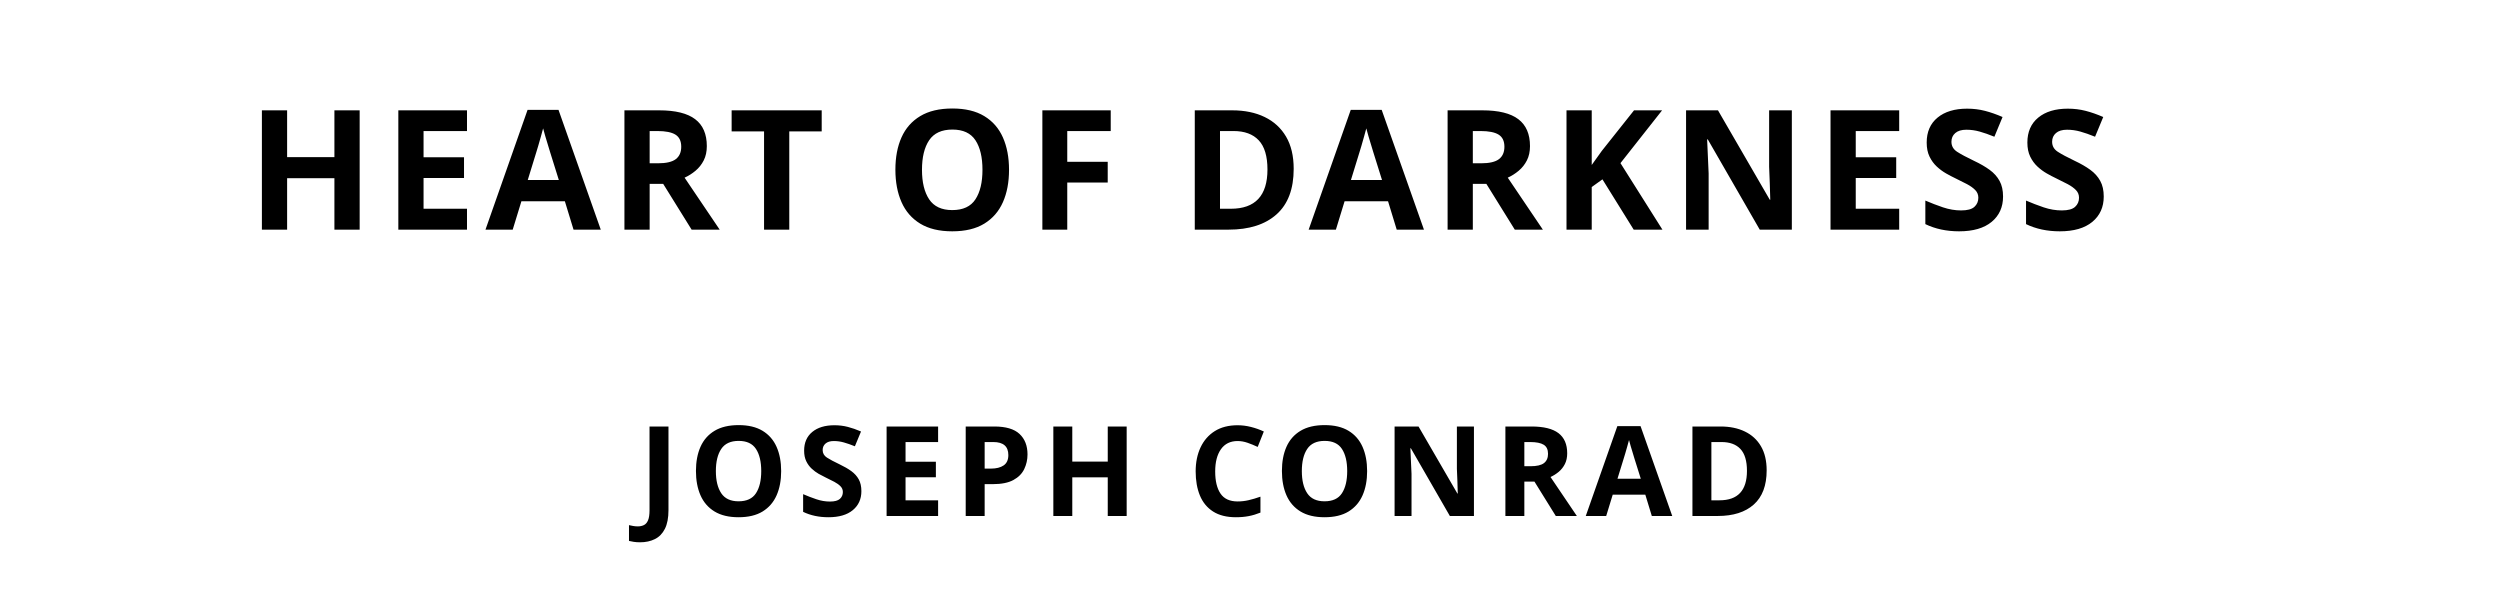
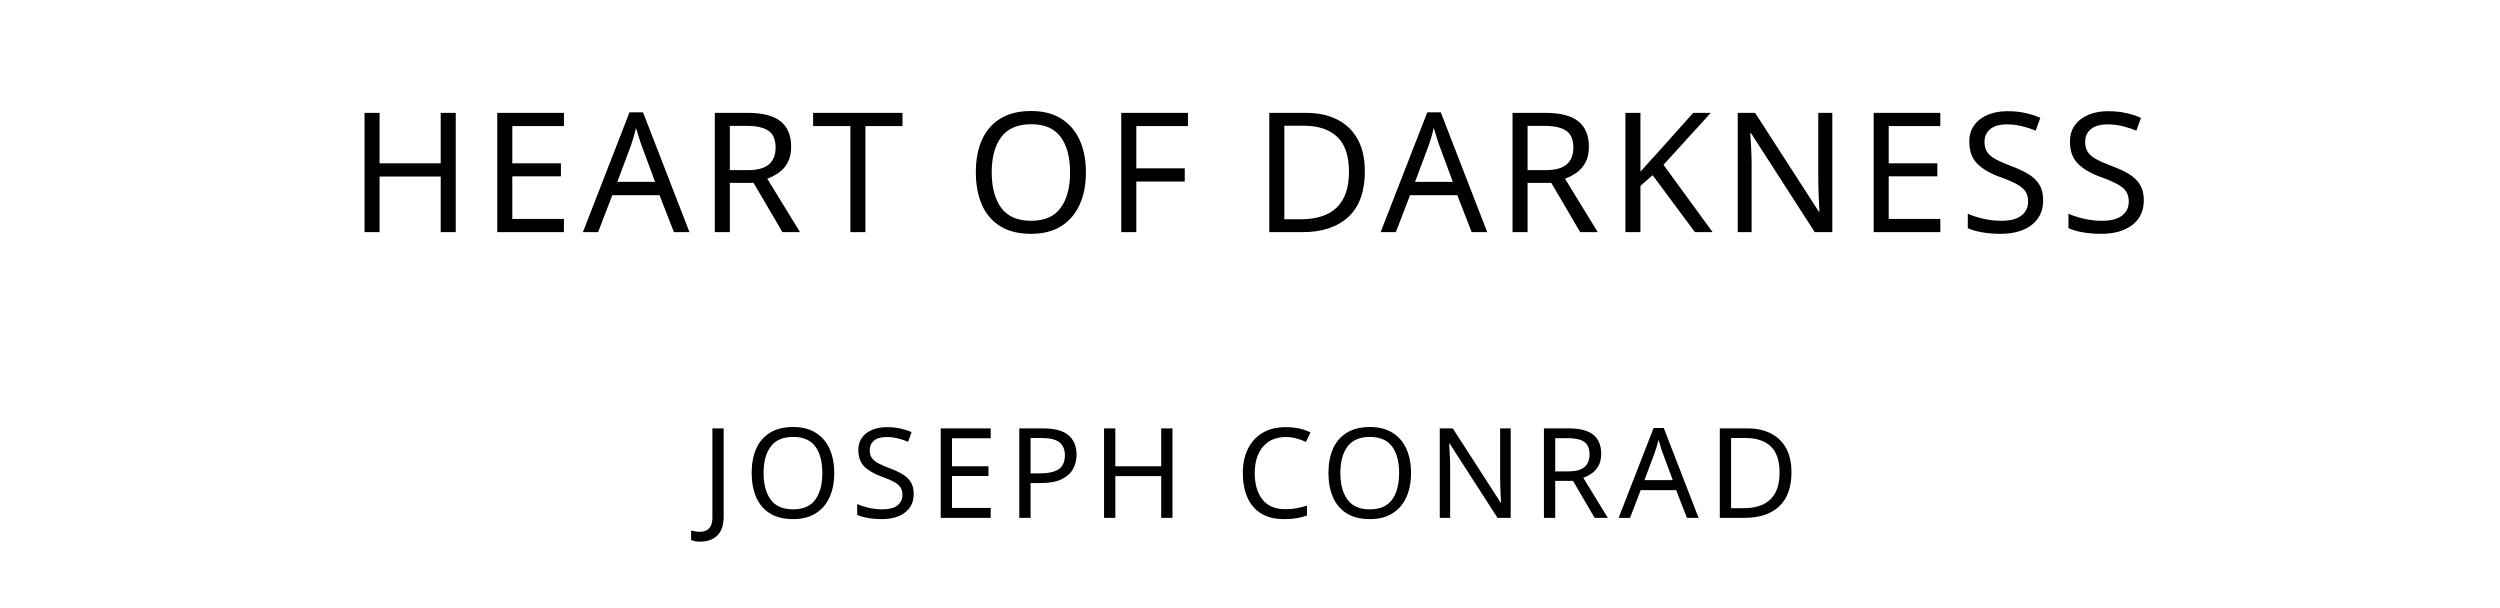
<svg xmlns="http://www.w3.org/2000/svg" version="1.1" viewBox="0 0 1400 340">
-   <text line-height="100%" style="letter-spacing:0;word-spacing:0;font-size:93.57;font-family:Sans" x="138.24" y="128.6">
-     <tspan style="letter-spacing:4.825;font-family:League Spartan;font-weight:bold" x="138.24" y="128.6">HEART OF DARKNESS</tspan>
-   </text>
-   <text line-height="100%" style="letter-spacing:0;word-spacing:0;font-size:70.18;font-family:Sans;font-weight:normal" x="357.42" y="288.95">
-     <tspan style="letter-spacing:5;font-family:League Spartan;font-weight:bold" x="357.42" y="288.95">JOSEPH CONRAD</tspan>
-   </text>
+   <text style="fill:#000;font-family:League Spartan;font-size:93.567px;letter-spacing:5px" text-anchor="middle" x="700" y="130">HEART OF DARKNESS</text>
+   <text style="fill:#000;font-family:League Spartan;font-size:70.175px;letter-spacing:5px" text-anchor="middle" x="700" y="290">JOSEPH CONRAD</text>
</svg>
